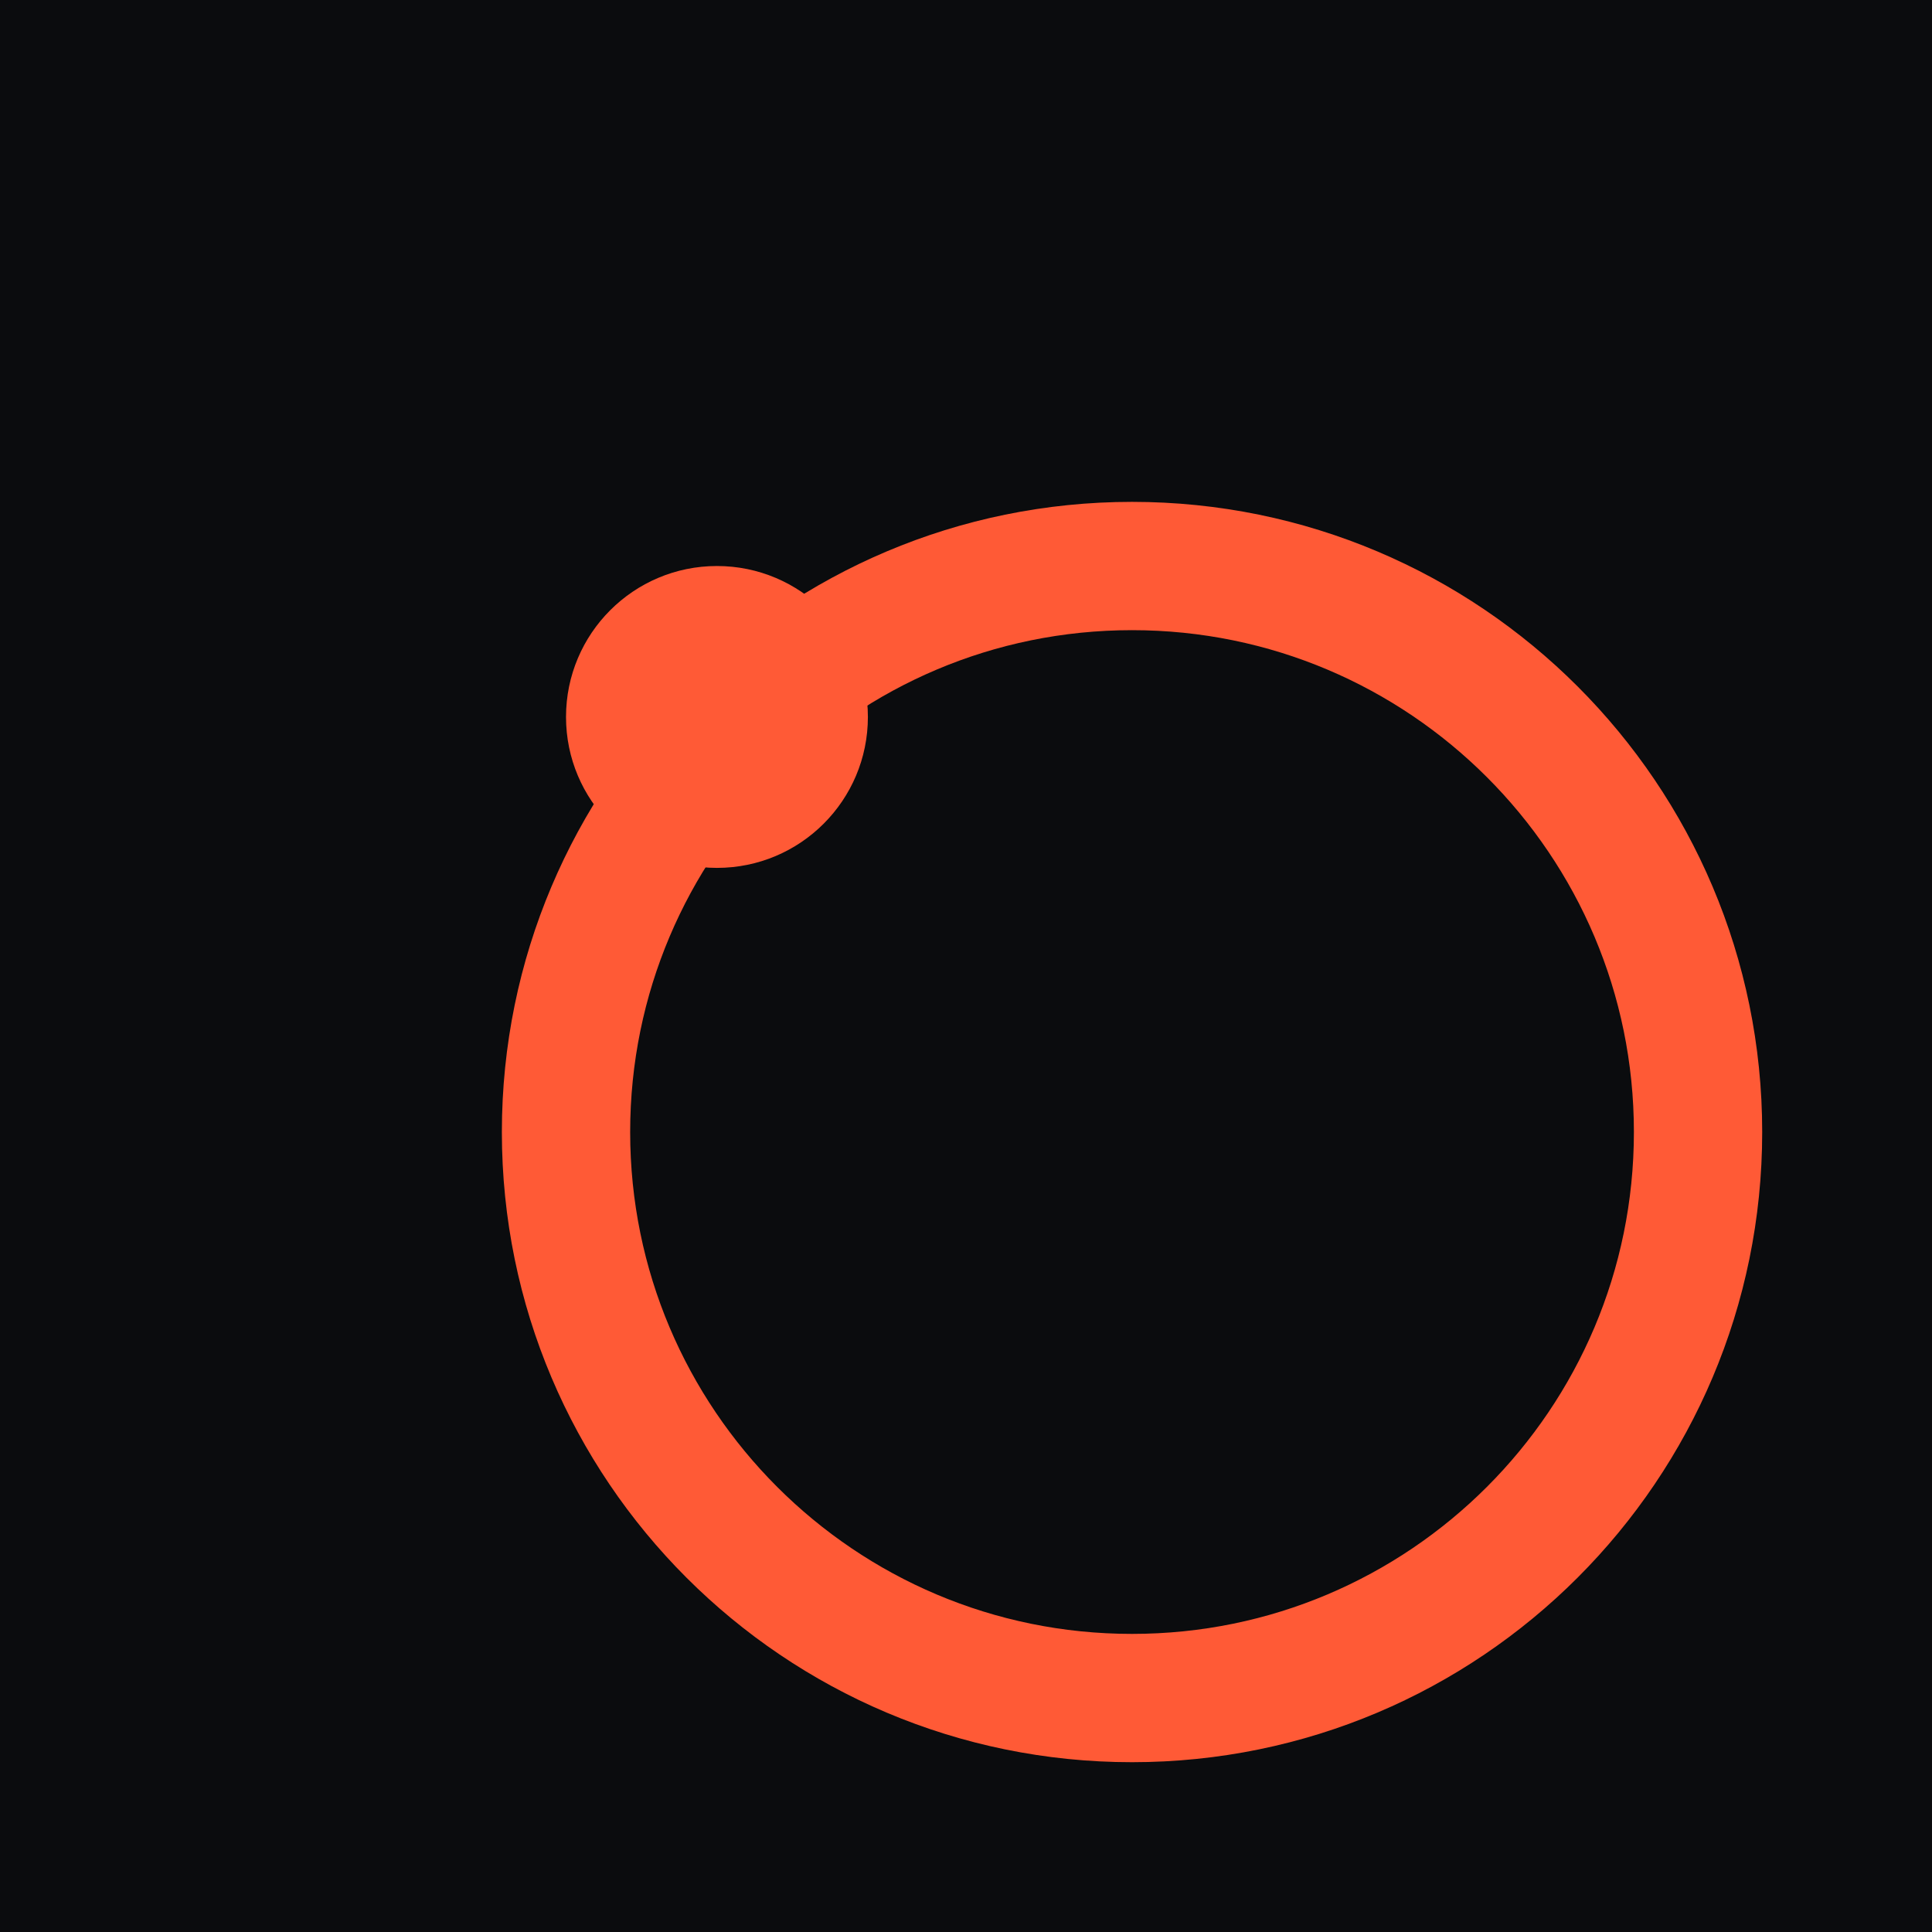
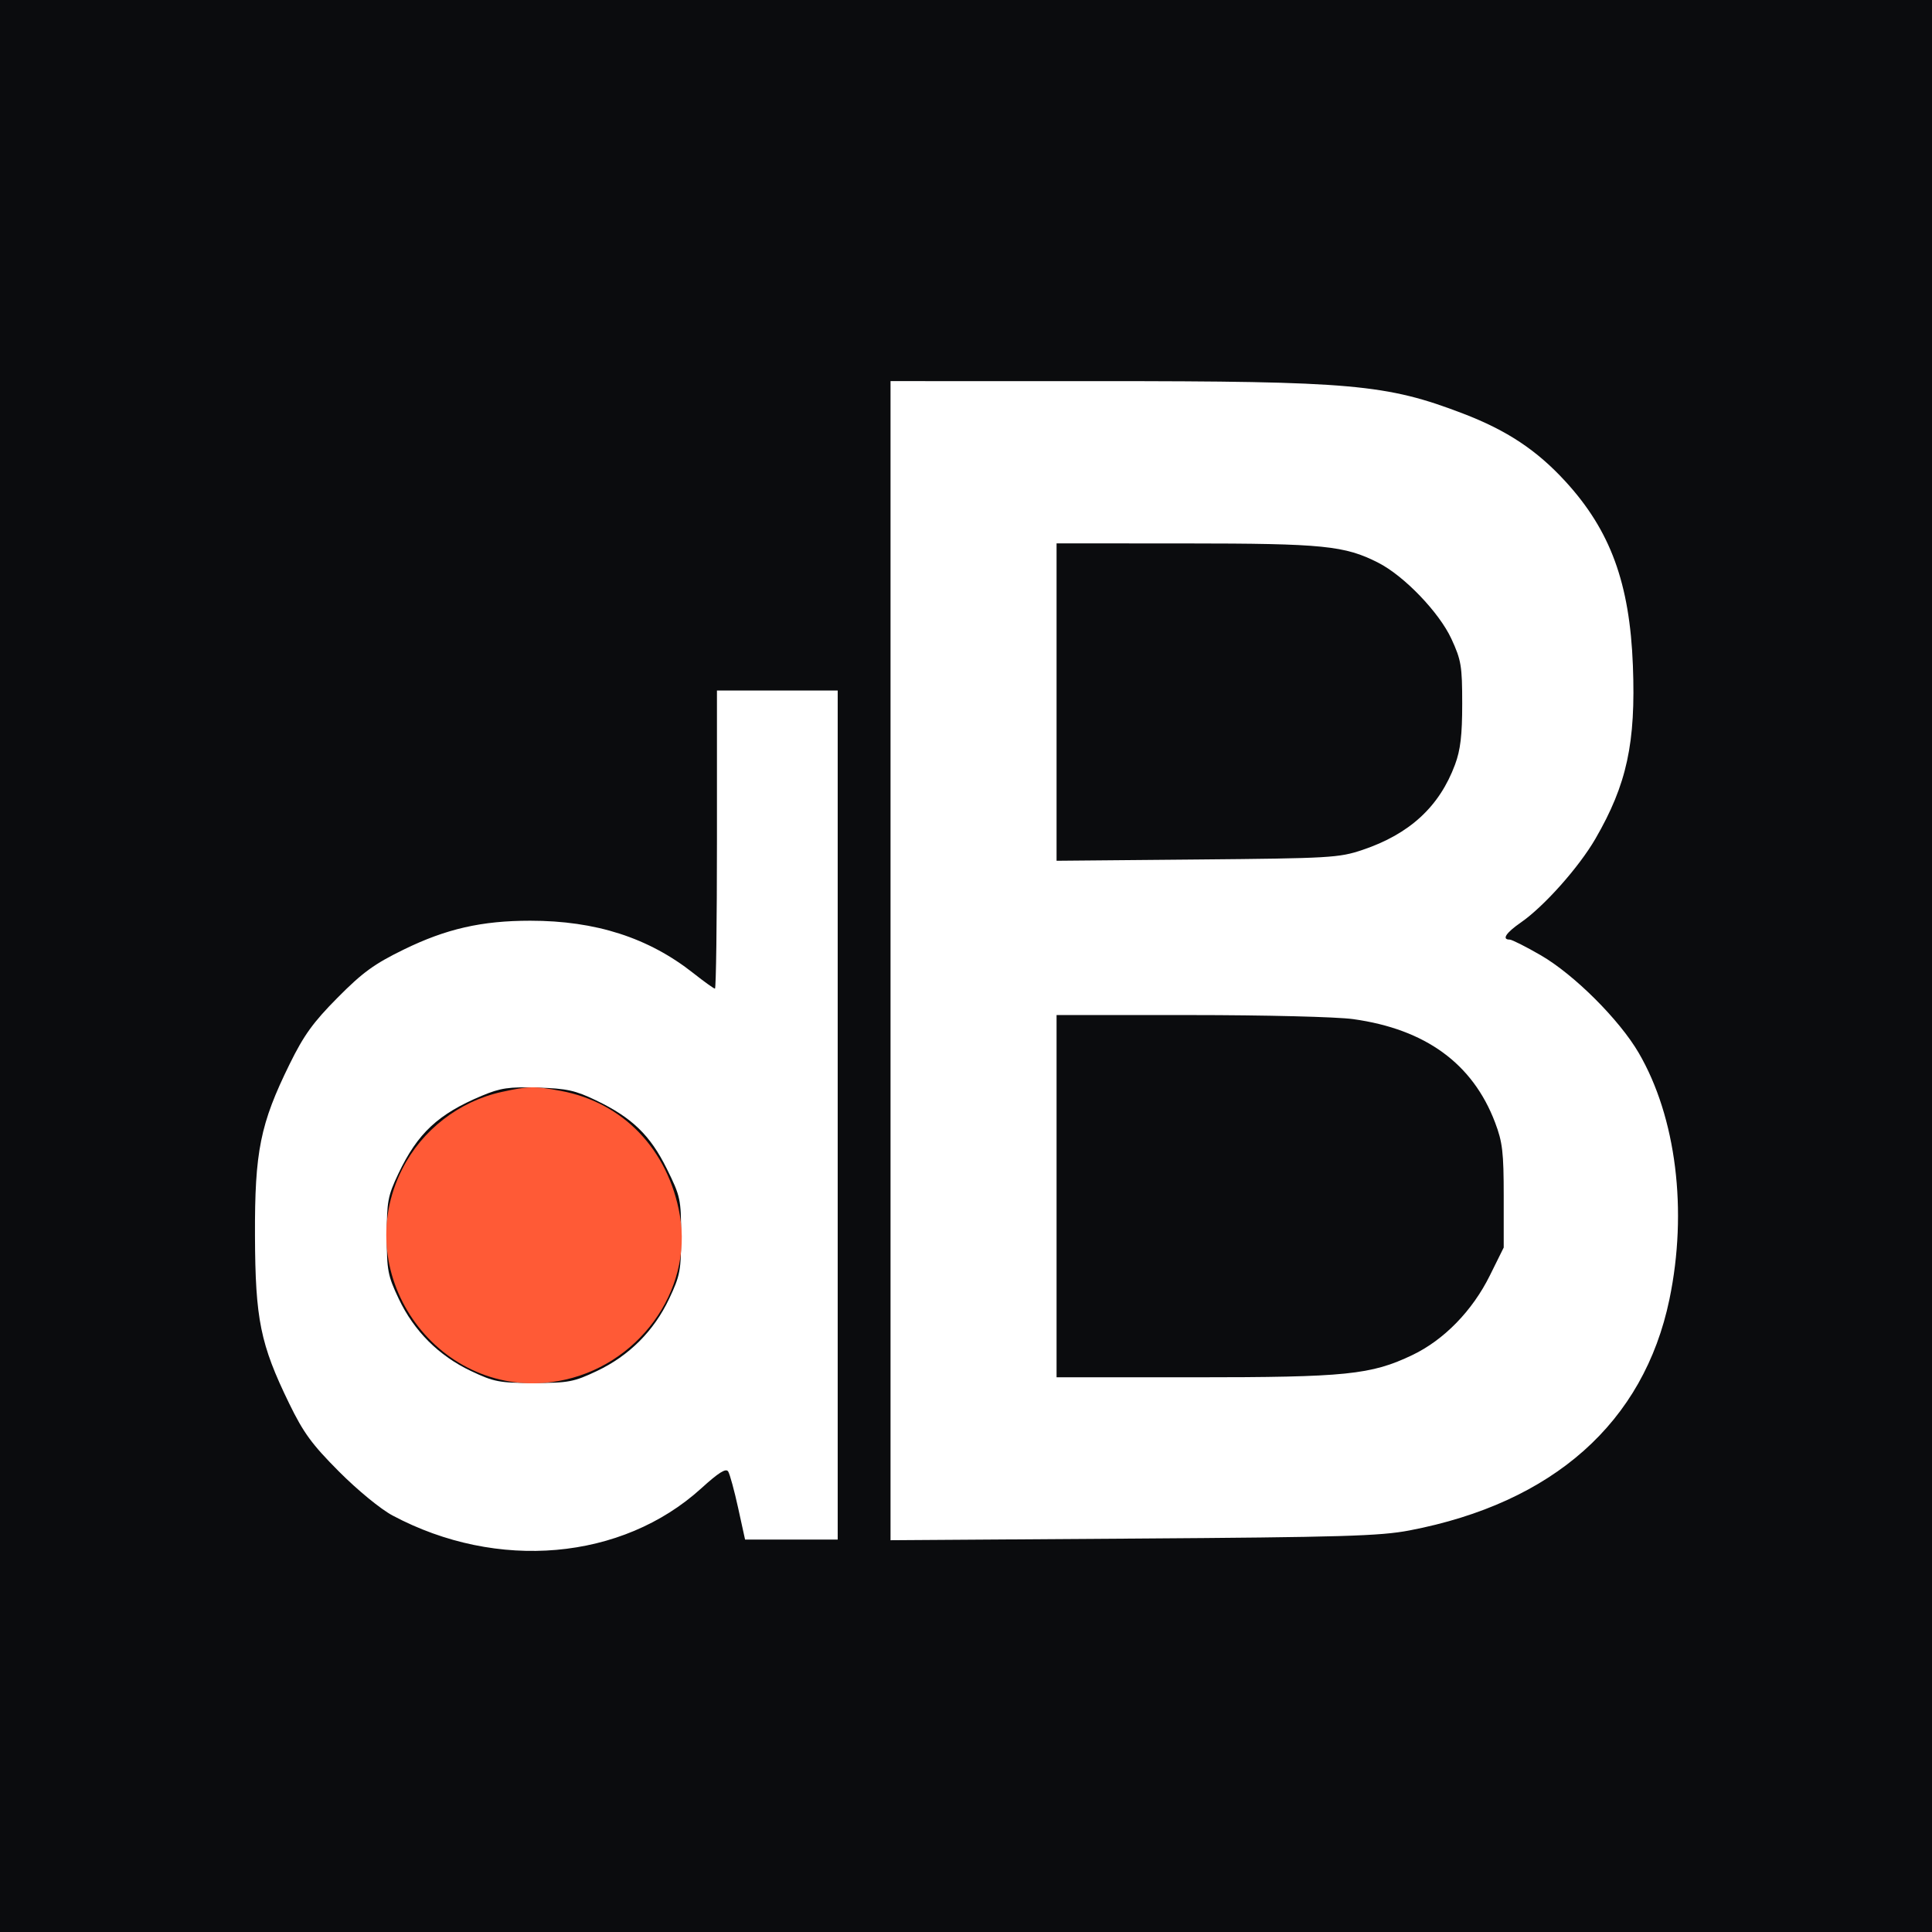
<svg xmlns="http://www.w3.org/2000/svg" viewBox="0 0 512 512">
-   <rect width="512" height="512" fill="#0B0C0E" />
-   <circle cx="300" cy="300" r="150" fill="none" stroke="#FF5A36" stroke-width="34" />
-   <circle cx="190" cy="190" r="40" fill="#FF5A36" />
+   <rect width="512" height="512" fill="#0b0c0e" />
+   <path d="M 236 254.587 L 236 408.175 300.250 407.741 C 355.645 407.367, 365.740 407.069, 373.500 405.585 C 411.625 398.293, 435.619 376.971, 442.413 344.345 C 447.301 320.876, 444.209 296.062, 434.276 279.024 C 429.142 270.219, 417.154 258.268, 408.326 253.155 C 404.380 250.870, 400.667 249, 400.076 249 C 397.920 249, 399.092 247.208, 403.036 244.475 C 409.186 240.213, 418.428 229.835, 422.803 222.278 C 431.137 207.885, 433.518 196.884, 432.734 176.402 C 431.898 154.561, 426.786 140.604, 414.855 127.583 C 407.272 119.308, 399.356 114.058, 387.755 109.613 C 367.415 101.818, 358.320 101.006, 291.250 101.003 L 236 101 236 254.587 M 280 186.056 L 280 228.112 317.250 227.777 C 352.476 227.461, 354.856 227.323, 361.042 225.245 C 373.566 221.039, 381.462 213.765, 385.598 202.623 C 387.042 198.735, 387.500 194.848, 387.500 186.500 C 387.500 176.503, 387.239 174.935, 384.635 169.298 C 381.396 162.286, 372.122 152.633, 365.261 149.133 C 356.373 144.599, 350.711 144.031, 314.250 144.015 L 280 144 280 186.056 M 190 222.500 C 190 244.225, 189.762 262, 189.471 262 C 189.179 262, 186.623 260.168, 183.790 257.928 C 171.862 248.499, 157.882 244, 140.516 244 C 127.657 244, 118.247 246.145, 107 251.639 C 99.159 255.469, 96.096 257.697, 89.463 264.390 C 82.971 270.941, 80.528 274.327, 76.753 282 C 68.961 297.843, 67.487 305.146, 67.573 327.500 C 67.657 349.661, 68.996 356.230, 76.617 371.898 C 80.420 379.716, 82.645 382.758, 89.844 389.986 C 94.779 394.938, 100.880 399.943, 104.036 401.625 C 131.787 416.417, 164.837 413.509, 185.839 394.430 C 190.472 390.221, 192.394 389.020, 192.980 389.968 C 193.421 390.681, 194.607 395.030, 195.616 399.632 L 197.451 408 209.725 408 L 222 408 222 295.500 L 222 183 206 183 L 190 183 190 222.500 M 280 317 L 280 365 316.412 365 C 356.758 365, 363.330 364.331, 374.270 359.110 C 382.650 355.111, 390.186 347.385, 394.810 338.054 L 398.500 330.607 398.500 317.054 C 398.500 305.344, 398.188 302.678, 396.206 297.459 C 390.280 281.851, 377.770 272.744, 358.594 270.076 C 354.261 269.474, 335.263 269, 315.428 269 L 280 269 280 317 M 127.665 290.399 C 116.100 295.248, 110.670 300.316, 105.590 311 C 102.776 316.920, 102.500 318.393, 102.500 327.500 C 102.500 336.659, 102.767 338.063, 105.674 344.201 C 109.713 352.726, 116.274 359.287, 124.799 363.326 C 130.937 366.233, 132.341 366.500, 141.500 366.500 C 150.659 366.500, 152.063 366.233, 158.201 363.326 C 166.726 359.287, 173.287 352.726, 177.326 344.201 C 180.237 338.056, 180.500 336.666, 180.500 327.448 C 180.500 317.835, 180.335 317.063, 176.722 309.752 C 172.329 300.863, 167.513 296.200, 158 291.626 C 152.442 288.953, 150.196 288.461, 142.500 288.227 C 134.821 287.993, 132.644 288.312, 127.665 290.399" fill="#ffffff" fill-rule="evenodd" />
+   <path d="M 133 289.367 C 121.702 291.832, 111.841 299.460, 106.611 309.781 C 92.200 338.220, 116.612 371.452, 147.910 366.002 C 168.938 362.340, 183.712 342.180, 180.157 322 C 177.098 304.634, 165.078 292.112, 148.566 289.087 C 141.473 287.788, 140.132 287.812, 133 289.367" fill="#ff5a36" fill-rule="evenodd" />
</svg>
